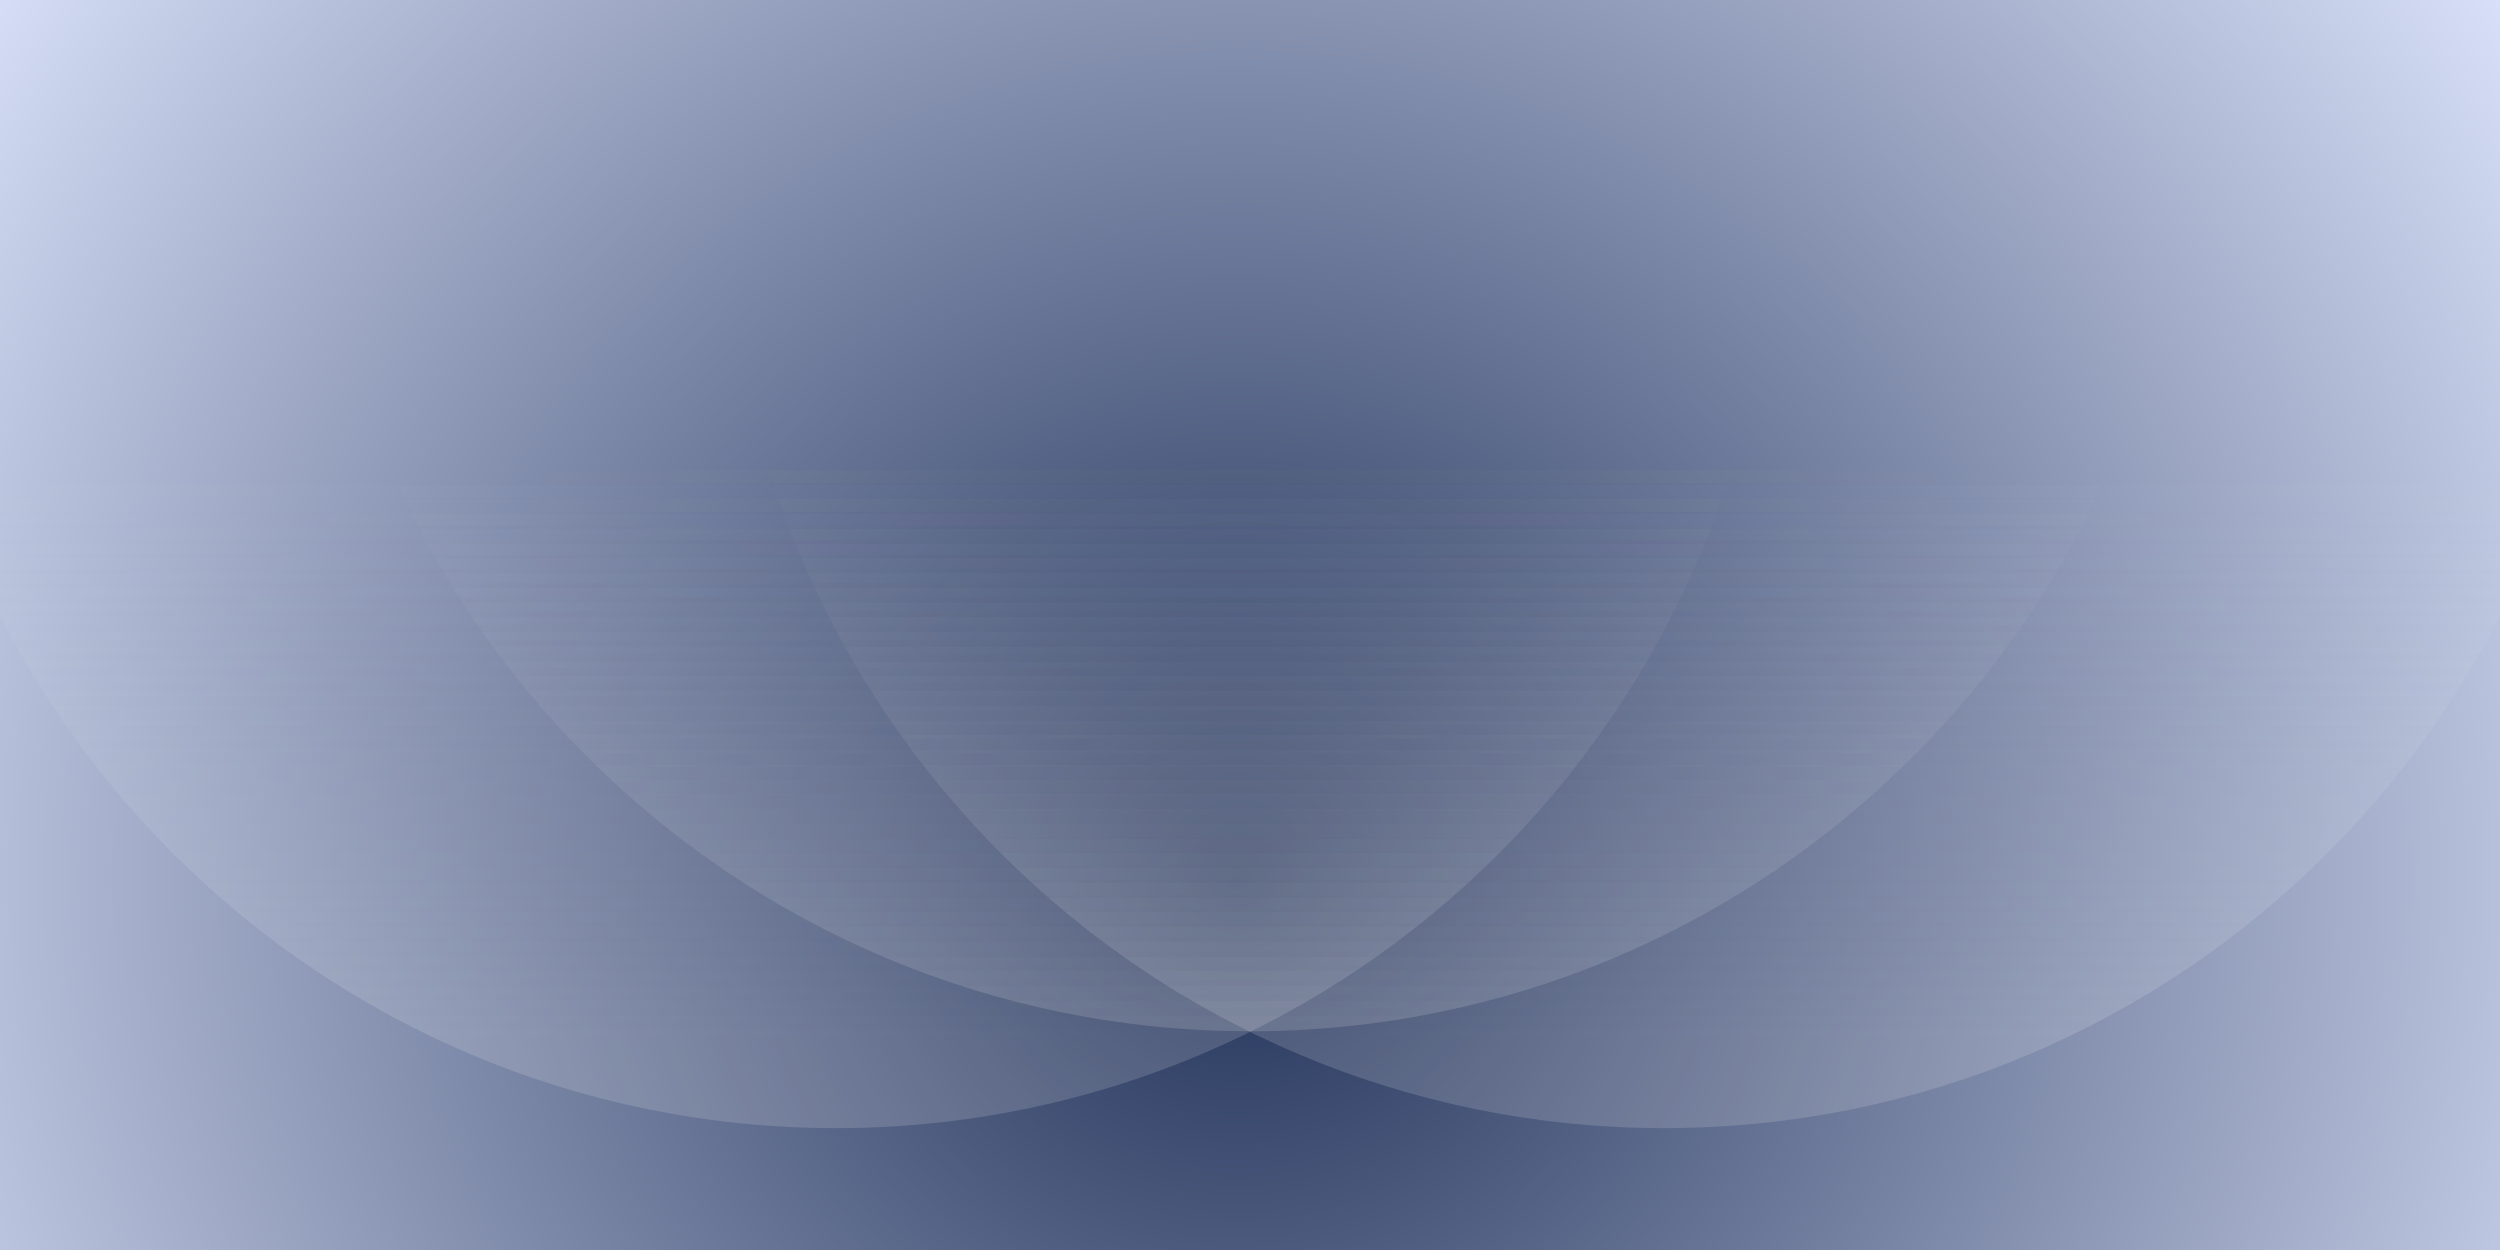
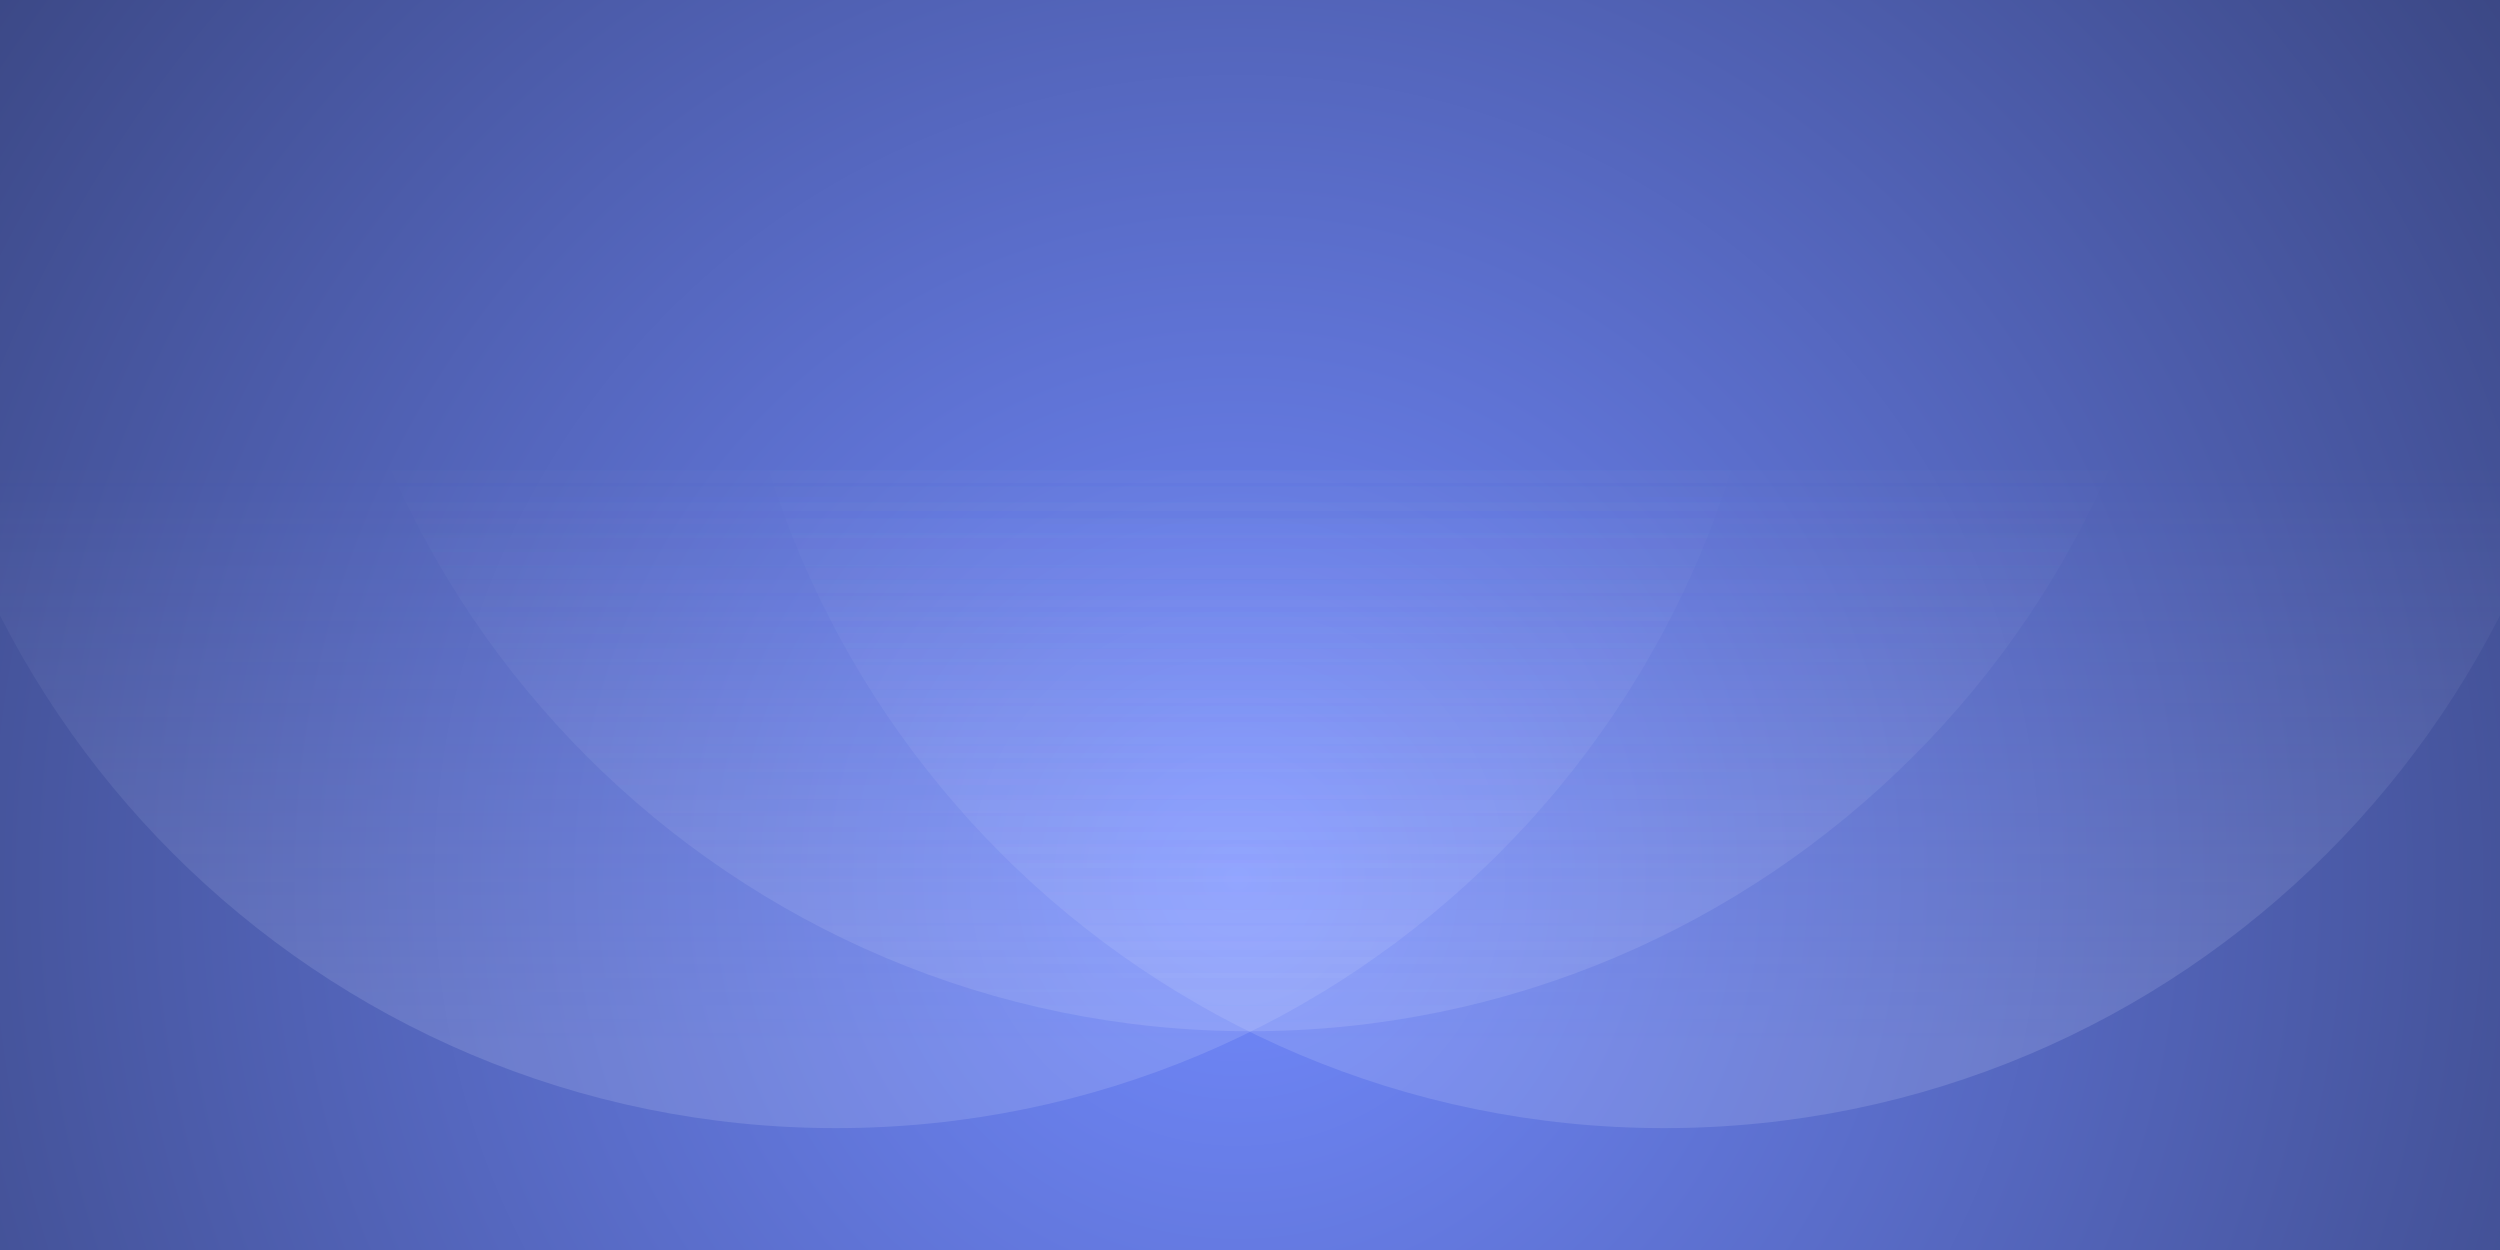
<svg xmlns="http://www.w3.org/2000/svg" width="100%" height="100%" viewBox="0 0 800 400">
-   <rect fill="#E0E8FF" width="800" height="400" />
+   <rect fill="#394580" width="800" height="400" />
  <defs>
    <radialGradient id="a" cx="396" cy="281" r="514" gradientUnits="userSpaceOnUse">
-       <stop offset="0" stop-color="#1F2F56" />
-       <stop offset="1" stop-color="#E0E8FF" />
+       <stop offset="0" stop-color="#728AFF" />
+       <stop offset="1" stop-color="#394580" />
    </radialGradient>
    <linearGradient id="b" gradientUnits="userSpaceOnUse" x1="400" y1="148" x2="400" y2="333">
-       <stop offset="0" stop-color="#F5F5F5" stop-opacity="0" />
-       <stop offset="1" stop-color="#F5F5F5" stop-opacity="0.5" />
+       <stop offset="0" stop-color="#D8DFFF" stop-opacity="0" />
+       <stop offset="1" stop-color="#D8DFFF" stop-opacity="0.5" />
    </linearGradient>
  </defs>
  <rect fill="url(#a)" width="800" height="400" />
-   <g fill-opacity="0.32">
+   <g fill-opacity="0.33">
    <circle fill="url(#b)" cx="267.5" cy="61" r="300" />
    <circle fill="url(#b)" cx="532.5" cy="61" r="300" />
    <circle fill="url(#b)" cx="400" cy="30" r="300" />
  </g>
</svg>
